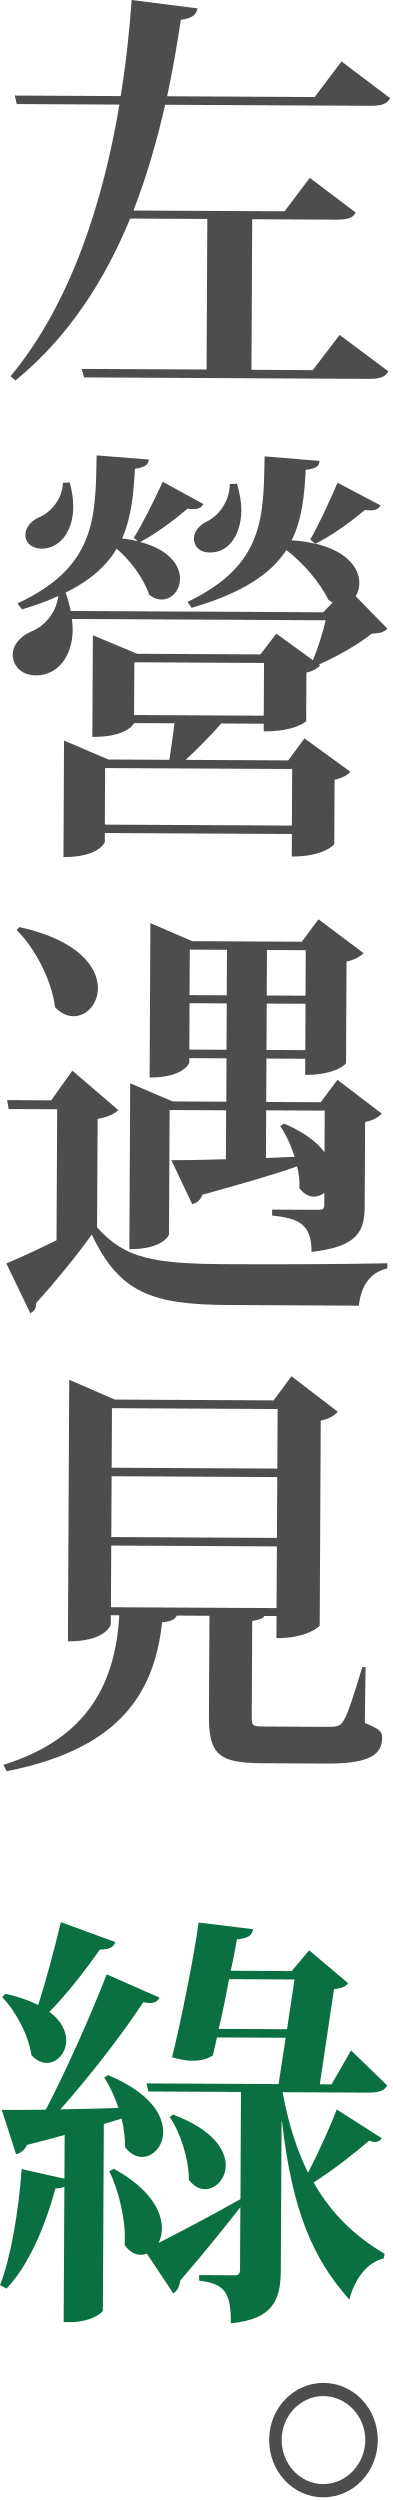
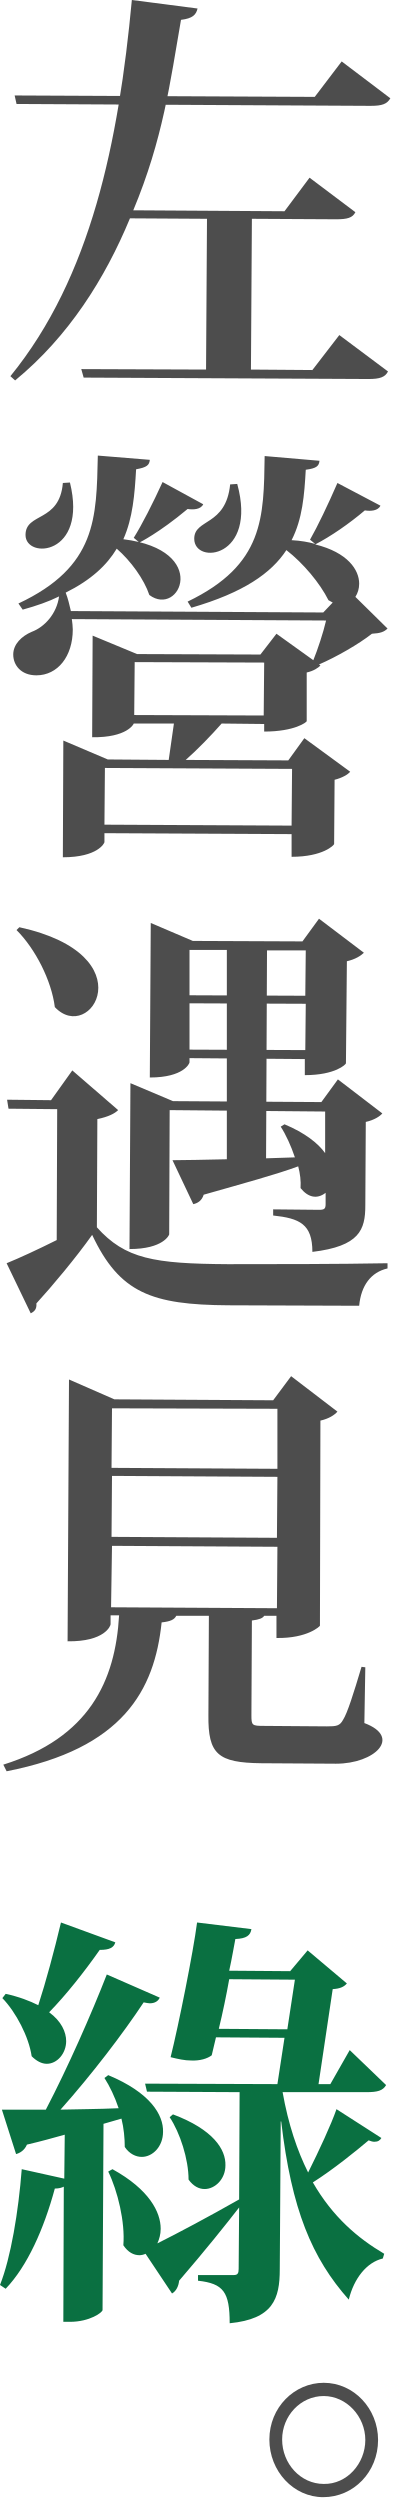
- <svg xmlns="http://www.w3.org/2000/svg" width="83" height="529" viewBox="0 0 83 529" fill="none">
-   <path d="M66.18 78.31L71.86 70.87L82.17 78.57C81.57 79.74 80.45 80.18 78.06 80.17L17.79 79.86L17.29 78.06L43.71 78.19L43.87 46.33L27.54 46.25C22.26 59.09 14.59 71.29 3.26 80.51L2.24 79.61C15.06 64.11 21.83 42.63 25.27 22.13L3.55 22.02L3.13 20.22L25.53 20.33C26.68 13.32 27.4 6.39 27.86 0L41.79 1.78C41.53 3.04 40.84 3.85 38.27 4.19C37.47 9.32 36.59 14.8 35.37 20.37L66.58 20.53L72.26 13L82.57 20.79C81.88 21.96 80.85 22.4 78.37 22.39L34.94 22.17C33.28 29.54 31.1 37.18 28.24 44.55L60.21 44.71L65.55 37.63L75.26 44.97C74.66 46.14 73.54 46.49 71.15 46.48L53.37 46.39L53.21 78.25L66.2 78.32L66.18 78.31Z" fill="#4D4D4D" />
-   <path d="M80.57 106.92C80.14 107.64 79.54 107.99 78.43 107.99C78.09 107.99 77.66 107.99 77.23 107.89C73.97 110.66 70.02 113.43 66.76 115.04C73.68 116.7 76.05 120.4 76.04 123.37C76.04 124.45 75.77 125.35 75.26 126.16L81.98 133.03C81.29 133.75 80.44 134.01 78.64 134.09C75.89 136.33 71.18 139 67.49 140.6L67.75 140.78C67.32 141.32 66.29 142.03 64.84 142.3L64.79 152.56C64.79 152.74 62.3 154.8 55.8 154.76V153.14L46.83 153.09C44.59 155.6 41.76 158.55 39.27 160.79L60.99 160.9L64.43 156.24L74.14 163.31C73.62 163.94 72.42 164.65 70.8 165L70.73 178.59C70.73 178.77 68.41 181.28 61.74 181.24L61.76 176.47L22.18 176.27V178.16C22.17 178.34 20.79 181.39 13.43 181.36L13.55 156.7L22.93 160.71L35.84 160.78C36.19 158.44 36.64 155.38 36.91 153.05L28.36 153.01C28.36 153.1 26.98 155.97 19.54 155.93L19.65 134.42L29.03 138.34L55.11 138.47L58.47 134.08L66.22 139.7C67.17 137.45 68.3 133.95 68.91 131.25L15.22 130.98C15.3 131.79 15.38 132.51 15.38 133.23C15.35 138.9 12.17 142.93 7.64 142.91C4.31 142.89 2.69 140.72 2.7 138.48C2.71 136.32 4.52 134.53 6.57 133.64C9.23 132.66 11.89 129.8 12.34 126.11C10.11 127.18 7.54 128.07 4.63 128.95L3.7 127.68C20.33 119.93 20.21 109.58 20.45 96.36L31.47 97.23C31.38 98.31 30.86 98.85 28.55 99.2C28.27 104.51 27.81 109.46 25.83 113.95C27.03 114.05 28.14 114.32 29.16 114.51L28.31 113.79C30.03 111.1 32.37 106.43 34.44 101.94L43.05 106.66C42.62 107.38 42.02 107.73 40.91 107.73C40.57 107.73 40.14 107.73 39.71 107.63C36.53 110.31 32.76 113.08 29.67 114.69C35.99 116.34 38.11 119.77 38.09 122.47C38.08 124.9 36.36 126.87 34.22 126.86C33.37 126.86 32.51 126.58 31.57 125.86C30.48 122.52 27.67 118.64 24.69 116.11C22.62 119.61 19.27 122.74 13.87 125.41C14.38 126.76 14.71 128.02 14.96 129.29L68.39 129.56L70.37 127.5L69.52 126.96C67.74 123.35 64.26 119.19 60.6 116.39C57.41 121.32 51.49 125.43 40.53 128.62L39.68 127.36C55.88 119.61 55.76 109.53 55.99 96.57L67.61 97.53C67.52 98.61 67 99.15 64.69 99.41C64.41 104.81 63.95 109.85 61.71 114.33C63.59 114.43 65.3 114.71 66.75 115.08L65.64 114.17C67.28 111.39 69.44 106.72 71.43 102.14L80.55 106.96L80.57 106.92ZM14.76 102.09C15.26 103.98 15.51 105.69 15.5 107.22C15.47 112.98 12.21 116.11 8.87 116.1C6.99 116.1 5.37 115.09 5.38 113.2C5.38 111.58 6.59 110.24 8.13 109.52C10.7 108.54 13.28 105.5 13.3 102.17L14.75 102.09H14.76ZM61.82 162.72L22.24 162.52L22.18 174.49L61.76 174.69L61.82 162.72ZM55.81 151.44L55.87 140.28L28.43 140.14L28.37 151.3L55.81 151.44ZM50.16 102.36C50.75 104.43 51.08 106.32 51.07 108.03C51.05 112.17 49.06 116.93 44.44 116.91C42.13 116.9 41.03 115.54 41.03 113.92C41.03 112.48 42.24 111.05 43.78 110.33C46.27 109.17 48.68 105.94 48.61 102.43L50.15 102.35L50.16 102.36Z" fill="#4D4D4D" />
-   <path d="M25.03 234.89C24.34 235.61 23.06 236.32 20.66 236.76L20.54 259.71C26.49 266.4 32.64 267.42 48.2 267.5C58.03 267.55 71.37 267.53 81.97 267.31V268.39C78.45 269.18 76.39 271.96 75.94 276.28L48.24 276.14C32 276.06 25.25 273.5 19.42 261.23C16.06 265.98 10.9 272.17 7.63 275.75C7.71 276.92 7.19 277.46 6.42 277.9L1.34 267.34C4 266.27 7.94 264.4 11.96 262.44L12.1 234.72L1.84 234.67L1.51 232.78L10.83 232.83L15.31 226.55L25.02 234.88L25.03 234.89ZM4.11 196.17C16.66 198.93 20.74 204.71 20.72 209.12C20.7 212.45 18.3 215.05 15.56 215.03C14.28 215.03 12.91 214.48 11.64 213.12C10.98 207.54 7.51 200.77 3.52 196.79L4.12 196.16L4.11 196.17ZM35.89 234.85L35.76 261.22C35.76 261.31 34.55 264.36 27.37 264.33L27.55 229.23L36.51 233.06L47.88 233.12L47.93 223.94L40.06 223.9V224.8C40.06 224.98 38.84 228.03 31.66 228L31.82 195.33L40.69 199.15L63.86 199.27L67.39 194.52L76.93 201.68C76.33 202.31 75.13 203.11 73.33 203.46L73.22 224.97C73.22 225.15 70.98 227.48 64.57 227.45L64.59 224.03L56.38 223.99L56.33 233.17L67.87 233.23L71.4 228.48L80.77 235.64C80.25 236.27 79.05 237.07 77.26 237.42L77.17 255.15C77.14 260.28 76.01 263.78 65.92 264.9C65.95 259.05 63.22 257.78 57.58 257.21V255.95L67.25 256C68.36 256 68.62 255.83 68.62 254.84V252.41C67.95 252.95 67.17 253.21 66.41 253.21C65.38 253.21 64.28 252.66 63.34 251.39C63.43 249.86 63.27 248.33 62.85 246.8C58.22 248.49 51.63 250.34 42.81 252.82C42.38 254.08 41.52 254.61 40.66 254.79L36.26 245.5C38.83 245.51 42.93 245.44 47.8 245.29L47.85 234.94L35.88 234.88L35.89 234.85ZM40.06 222.09L47.93 222.13L47.98 212.32L40.11 212.28L40.06 222.09ZM48.03 200.98L40.16 200.94L40.11 210.57L47.98 210.61L48.03 200.98ZM68.72 235.01L56.32 234.95L56.27 245.03L62.34 244.79C61.58 242.36 60.48 240.01 59.3 238.29L60.07 237.75C64.42 239.57 67.15 241.75 68.67 243.82L68.71 235L68.72 235.01ZM56.39 222.17L64.6 222.21L64.65 212.4L56.44 212.36L56.39 222.17ZM64.7 201.06L56.49 201.02L56.44 210.65L64.65 210.69L64.7 201.06Z" fill="#4D4D4D" />
-   <path d="M77.35 352.78L77.2 364.57C80.44 365.94 80.87 366.39 80.86 367.74C80.84 371.16 78.35 373.22 69.2 373.17L55.44 373.1C46.21 373.05 44.16 371.24 44.21 362.87L44.32 341.9L37.4 341.86C37.05 342.67 36.2 343.11 34.31 343.28C32.7 357.67 25.97 369.97 1.4 374.79L0.72 373.44C18.96 367.77 24.41 355.74 25.25 341.79H23.45V343.67C23.45 343.94 22.23 347.35 14.37 347.31L14.65 291.96L24.29 296.15L57.89 296.32L61.68 291.21L71.47 298.73C70.87 299.45 69.67 300.25 67.87 300.6L67.65 343.98C67.65 344.07 65.07 346.67 58.49 346.63L58.51 341.95H55.94C55.68 342.48 54.91 342.74 53.37 343L53.27 362.98C53.26 365.23 53.34 365.32 55.99 365.33L69.33 365.4C71.3 365.4 71.98 365.32 72.76 363.98C73.62 362.63 74.93 358.5 76.66 352.75H77.34L77.35 352.78ZM23.47 340.09L58.52 340.27L58.59 327.22L23.54 327.04L23.47 340.09ZM58.6 325.42L58.67 312.55L23.62 312.37L23.55 325.24L58.6 325.42ZM58.74 298.15L23.69 297.97L23.63 310.57L58.68 310.75L58.74 298.15Z" fill="#4D4D4D" />
-   <path d="M22.88 439.09C31.75 442.82 34.55 447.52 34.53 451.12C34.51 454.18 32.37 456.42 30.06 456.41C28.86 456.41 27.5 455.77 26.48 454.32C26.48 452.52 26.24 450.36 25.74 448.29L21.97 449.44L21.77 488.86C21.77 489.4 19.11 491.37 14.92 491.35H13.47L13.62 462.72C13.19 462.9 12.59 463.07 11.74 463.07C9.39 471.61 5.93 479.51 1.37 484.26L0.01 483.53C2.26 477.78 3.93 468.07 4.58 458.98L13.63 461.01L13.68 451.74C11.2 452.45 8.63 453.15 5.72 453.86C5.2 455.03 4.26 455.65 3.4 455.83L0.37 446.45C2.51 446.46 5.76 446.48 9.69 446.41C14.35 437.43 19.37 426.03 22.57 417.77L33.75 422.69C33.4 423.41 32.8 423.85 31.61 423.85C31.27 423.85 30.84 423.76 30.33 423.66C26.02 430.21 19.31 438.99 12.77 446.34C16.53 446.27 20.72 446.2 25.08 446.04C24.24 443.61 23.22 441.35 22.03 439.63L22.89 439.09H22.88ZM1.17 421.88C3.99 422.52 6.29 423.35 8.08 424.26C9.64 419.41 11.47 412.67 12.87 406.73L24.39 410.93C24.04 412.01 23.19 412.54 21.13 412.53C17.86 417.19 14.07 422.03 10.46 425.71C13.01 427.61 14.03 429.87 14.02 431.76C14.01 434.37 12.11 436.52 9.89 436.51C8.78 436.51 7.67 435.96 6.65 434.87C6.07 430.73 3.36 425.58 0.47 422.6L1.16 421.88H1.17ZM59.8 442.7C61.05 449.55 62.9 455.14 65.19 459.74C67.52 455.16 70.11 449.51 71.24 446.36L80.78 452.44C80.52 452.89 80.09 453.25 79.32 453.24C78.98 453.24 78.64 453.15 78.12 452.96C75.54 455.2 70.74 459.04 66.36 461.81C70.51 469.12 75.88 473.65 81.42 476.92L81.16 477.91C77.74 478.7 75.07 482.11 73.93 486.6C66.11 477.83 61.8 467.64 59.67 448.91H59.58L59.42 480.23C59.39 486.44 58 490.75 48.85 491.61C48.88 485.04 47.52 483.23 42.14 482.58V481.41L49.76 481.45C50.53 481.45 50.79 481.1 50.79 480.11L50.86 467.06C48.02 470.65 43.8 476.02 38.13 482.57C38.04 483.65 37.52 484.82 36.66 485.26L31.06 476.86C30.63 477.04 30.2 477.13 29.78 477.12C28.58 477.12 27.39 476.48 26.37 475.03C26.74 470.17 25.15 463.5 23.12 459.44L24.06 458.9C31.82 463.17 34.27 467.95 34.26 471.55C34.26 472.72 33.99 473.71 33.56 474.61C37.76 472.47 44.36 468.99 50.88 465.34L50.99 442.66L31.41 442.56L30.99 440.85L58.95 440.99L60.45 431.19L45.92 431.12L45.05 434.9C44.11 435.61 42.56 436.06 40.68 436.05C39.4 436.05 37.94 435.77 36.41 435.31C38.15 428.48 41.23 413.02 42.03 406.81L53.56 408.22C53.38 409.48 52.52 410.19 50.13 410.36C49.87 411.89 49.43 414.32 48.81 417.01L61.72 417.08L65.42 412.69L73.68 419.66C73.08 420.38 72.31 420.73 70.68 420.9L67.67 441.04H70.15L74.29 433.87L81.95 441.29C81.26 442.46 80.15 442.81 77.75 442.8L59.8 442.71V442.7ZM36.61 447.44C45.06 450.63 47.77 454.88 47.76 458.21C47.75 461.09 45.6 463.24 43.37 463.23C42.17 463.23 40.98 462.59 39.96 461.23C39.98 456.91 38.21 451.32 35.92 447.98L36.61 447.44ZM48.47 418.79C47.85 422.21 47.07 425.98 46.28 429.31L60.73 429.38L62.32 418.86L48.47 418.79Z" fill="#0A7041" />
-   <path d="M68.46 504.22C74.87 504.25 79.97 509.68 79.94 516.34C79.91 523.09 74.75 528.46 68.34 528.43C62.01 528.4 56.91 522.97 56.95 516.22C56.98 509.38 62.31 504.19 68.47 504.22H68.46ZM77.29 516.32C77.32 511.28 73.32 507.03 68.45 507.01C63.58 506.99 59.62 511.19 59.6 516.23C59.57 521.36 63.48 525.61 68.36 525.63C73.4 525.66 77.27 521.26 77.3 516.32H77.29Z" fill="#4D4D4D" />
+ <svg xmlns="http://www.w3.org/2000/svg" width="83" height="529" viewBox="0 0 83 529" fill="#4D4D4D">
+   <path fill="#0A7041" d="M22.9,439.1c8.9,3.7,11.7,8.4,11.6,12c0,3.1-2.2,5.3-4.5,5.3c-1.2,0-2.6-0.6-3.6-2.1c0-1.8-0.2-4-0.7-6  l-3.8,1.1l-0.2,39.4c0,0.5-2.7,2.5-6.9,2.5h-1.4l0.1-28.6c-0.4,0.2-1,0.4-1.9,0.4c-2.3,8.5-5.8,16.4-10.4,21.2L0,483.5  c2.3-5.8,3.9-15.5,4.6-24.5l9,2l0.1-9.3c-2.5,0.7-5,1.4-8,2.1c-0.5,1.2-1.5,1.8-2.3,2l-3-9.4c2.1,0,5.4,0,9.3,0  c4.7-9,9.7-20.4,12.9-28.6l11.2,4.9c-0.3,0.7-1,1.2-2.1,1.2c-0.3,0-0.8-0.1-1.3-0.2c-4.3,6.5-11,15.3-17.6,22.7  c3.8-0.1,7.9-0.1,12.3-0.3c-0.8-2.4-1.9-4.7-3-6.4L22.9,439.1L22.9,439.1z M1.2,421.9c2.8,0.6,5.1,1.5,6.9,2.4  c1.6-4.9,3.4-11.6,4.8-17.5l11.5,4.2c-0.3,1.1-1.2,1.6-3.3,1.6c-3.3,4.7-7.1,9.5-10.7,13.2c2.6,1.9,3.6,4.2,3.6,6.1  c0,2.6-1.9,4.8-4.1,4.8c-1.1,0-2.2-0.6-3.2-1.6c-0.6-4.1-3.3-9.3-6.2-12.3L1.2,421.9L1.2,421.9z M59.8,442.7  c1.2,6.8,3.1,12.4,5.4,17c2.3-4.6,4.9-10.2,6-13.4l9.5,6.1c-0.3,0.5-0.7,0.8-1.5,0.8c-0.3,0-0.7-0.1-1.2-0.3  c-2.6,2.2-7.4,6.1-11.8,8.9c4.2,7.3,9.5,11.8,15.1,15.1l-0.3,1c-3.4,0.8-6.1,4.2-7.2,8.7c-7.8-8.8-12.1-19-14.3-37.7h-0.1l-0.2,31.3  c0,6.2-1.4,10.5-10.6,11.4c0-6.6-1.3-8.4-6.7-9v-1.2l7.6,0c0.8,0,1-0.4,1-1.3l0.1-13c-2.8,3.6-7.1,9-12.7,15.5  c-0.1,1.1-0.6,2.2-1.5,2.7l-5.6-8.4c-0.4,0.2-0.9,0.3-1.3,0.3c-1.2,0-2.4-0.6-3.4-2.1c0.4-4.9-1.2-11.5-3.2-15.6l0.9-0.5  c7.8,4.3,10.2,9.1,10.2,12.6c0,1.2-0.3,2.2-0.7,3.1c4.2-2.1,10.8-5.6,17.3-9.3l0.1-22.7l-19.6-0.1l-0.4-1.7l28,0.1l1.5-9.8  l-14.5-0.1l-0.9,3.8c-0.9,0.7-2.5,1.2-4.4,1.1c-1.3,0-2.7-0.3-4.3-0.7c1.7-6.8,4.8-22.3,5.6-28.5l11.5,1.4c-0.2,1.3-1,2-3.4,2.1  c-0.3,1.5-0.7,4-1.3,6.7l12.9,0.1l3.7-4.4l8.3,7c-0.6,0.7-1.4,1.1-3,1.2l-3,20.1h2.5l4.1-7.2l7.7,7.4c-0.7,1.2-1.8,1.5-4.2,1.5  L59.8,442.7L59.8,442.7z M36.6,447.4c8.5,3.2,11.2,7.4,11.1,10.8c0,2.9-2.2,5-4.4,5c-1.2,0-2.4-0.6-3.4-2c0-4.3-1.8-9.9-4-13.2  L36.6,447.4z M48.5,418.8c-0.6,3.4-1.4,7.2-2.2,10.5l14.5,0.1l1.6-10.5L48.5,418.8z" />
+   <path d="M28.2,44.5l32,0.2l5.3-7.1l9.7,7.3c-0.6,1.2-1.7,1.5-4.1,1.5l-17.8-0.1l-0.2,31.9l13,0.1l0,0l5.7-7.4l10.3,7.7  c-0.6,1.2-1.7,1.6-4.1,1.6l-60.3-0.3l-0.5-1.8l26.4,0.1l0.2-31.9l-16.3-0.1c-5.3,12.8-13,25-24.3,34.3l-1-0.9  C19.3,58.6,25.1,30,27.9,0l13.9,1.8c-0.3,1.3-1,2.1-3.5,2.4C36,17.4,34.5,29.4,28.2,44.5z M3.5,22l-0.4-1.8l63.5,0.3l5.7-7.5  l10.3,7.8c-0.7,1.2-1.7,1.6-4.2,1.6 M31.6,125.9c-1.1-3.3-3.9-7.2-6.9-9.8c-2.1,3.5-5.4,6.6-10.8,9.3c0.5,1.3,0.8,2.6,1.1,3.9  l53.4,0.3l2-2.1l-0.9-0.5c-1.8-3.6-5.3-7.8-8.9-10.6c-3.2,4.9-9.1,9-20.1,12.2l-0.8-1.3c16.2-7.8,16.1-17.8,16.3-30.8l11.6,1  c-0.1,1.1-0.6,1.6-2.9,1.9c-0.3,5.4-0.7,10.4-3,14.9c1.9,0.1,3.6,0.4,5,0.8l-1.1-0.9c1.6-2.8,3.8-7.4,5.8-12l9.1,4.8l0,0  c-0.5,1.1-2.1,1.2-3.3,1c-3.3,2.8-7.2,5.5-10.5,7.2c6.9,1.7,9.3,5.4,9.3,8.3c0,1.1-0.3,2-0.8,2.8L82,133c-0.7,0.7-1.5,1-3.3,1.1  c-2.8,2.2-7.5,4.9-11.2,6.5l0.3,0.2c-0.4,0.5-1.5,1.2-2.9,1.5l0,10.3c0,0.2-2.5,2.2-9,2.2v-1.6l-9-0.1c-2.2,2.5-5.1,5.5-7.6,7.7  l21.7,0.1l3.4-4.7l9.7,7.1c-0.5,0.6-1.7,1.3-3.3,1.7l-0.1,13.6c0,0.2-2.3,2.7-9,2.7l0-4.8l-39.6-0.2v1.9c0,0.2-1.4,3.2-8.8,3.2  l0.1-24.7l9.4,4l12.9,0.1c0.3-2.3,0.8-5.4,1.1-7.7l-8.5,0c0,0.1-1.4,3-8.8,2.9l0.1-21.5l9.4,3.9l26.1,0.1l3.4-4.4l7.8,5.6  c0.9-2.2,2.1-5.8,2.7-8.4L15.2,131c0.1,0.8,0.2,1.5,0.2,2.2c0,5.7-3.2,9.7-7.7,9.7c-3.3,0-4.9-2.2-4.9-4.4c0-2.2,1.8-3.9,3.9-4.8  c2.7-1,5.3-3.8,5.8-7.5c-2.2,1.1-4.8,2-7.7,2.8l-0.9-1.3c16.6-7.8,16.5-18.1,16.8-31.3l11,0.9c-0.1,1.1-0.6,1.6-2.9,2  c-0.3,5.3-0.7,10.3-2.7,14.8C44.6,116.4,38,130.7,31.6,125.9z M29.5,114.8l-1.2-1c1.7-2.7,4.1-7.4,6.1-11.8l8.6,4.7  c-0.5,1.1-2.1,1.2-3.3,1C33.6,112.8,29.5,114.8,29.5,114.8z M14.8,102.1c3.8,15.5-9.4,16.3-9.4,11.1c0-4.8,7.2-2.6,7.9-11  L14.8,102.1L14.8,102.1z M61.8,162.7l-39.6-0.2l-0.1,12l39.6,0.2L61.8,162.7z M55.8,151.4l0.1-11.2l-27.4-0.1l-0.1,11.2L55.8,151.4z   M50.2,102.4c4.3,15.7-9.1,17.2-9.1,11.6c0-4.3,6.7-2.6,7.6-11.5L50.2,102.4L50.2,102.4z M25,234.9c-0.7,0.7-2,1.4-4.4,1.9  l-0.1,22.9c6,6.7,12.1,7.7,27.7,7.8c9.8,0,23.2,0,33.8-0.2v1.1c-3.5,0.8-5.6,3.6-6,7.9l-27.7-0.1c-16.2-0.1-23-2.6-28.8-14.9  c-3.4,4.8-8.5,10.9-11.8,14.5c0.1,1.2-0.4,1.7-1.2,2.1l-5.1-10.6c2.7-1.1,6.6-2.9,10.6-4.9l0.1-27.7l-10.3-0.1l-0.3-1.9l9.3,0.1  l4.5-6.3L25,234.9L25,234.9z M4.1,196.2c26.9,5.9,15,24.9,7.5,16.9c-0.7-5.6-4.1-12.3-8.1-16.3L4.1,196.2L4.1,196.2z M40.1,223.9  v0.9c0,0.2-1.2,3.2-8.4,3.2l0.2-32.7l8.9,3.8l23.2,0.1l3.5-4.8l9.5,7.2c-0.6,0.6-1.8,1.4-3.6,1.8L73.2,225c0,0.2-2.2,2.5-8.7,2.5  l0-3.4 M40.1,212.3l0,9.8l24.5,0.1l0.1-9.8 M35.9,234.9L35.9,234.9l-0.1,26.3c0,0.1-1.2,3.1-8.4,3.1l0.2-35.1l9,3.8l31.4,0.2  l3.5-4.8l9.4,7.2c-0.5,0.6-1.7,1.4-3.5,1.8l-0.1,17.7c0,5.1-1.2,8.6-11.2,9.8c0-5.9-2.7-7.1-8.3-7.7v-1.3l9.7,0.1  c1.1,0,1.4-0.2,1.4-1.2v-2.4c-1.8,1.4-3.7,1-5.3-1c0.1-1.5-0.1-3.1-0.5-4.6c-4.6,1.7-11.2,3.5-20,6c-0.4,1.3-1.3,1.8-2.2,2l-4.4-9.3  c2.6,0,6.7-0.1,11.5-0.2L48,201l-7.9,0l0,9.6l24.5,0.1l0.1-9.6l-8.2,0l-0.2,44l6.1-0.2c-0.8-2.4-1.9-4.8-3-6.5l0.8-0.5  c4.3,1.8,7.1,4,8.6,6.1l0-8.8l0,0 M77.3,352.8l-0.2,11.8c8,3,2.2,8.6-6,8.6l-15.8-0.1c-9.2-0.1-11.3-1.9-11.2-10.2l0.1-21l-6.9,0  c-0.4,0.8-1.2,1.2-3.1,1.4C32.7,357.7,26,370,1.4,374.8l-0.7-1.4c18.2-5.7,23.7-17.7,24.5-31.6h-1.8v1.9c0,0.3-1.2,3.7-9.1,3.6  l0.3-55.4l9.6,4.2l33.6,0.2l3.8-5.1l9.8,7.5c-0.6,0.7-1.8,1.5-3.6,1.9L67.7,344c0,0.1-2.6,2.7-9.2,2.6l0-4.7h-2.6  c-0.3,0.5-1,0.8-2.6,1l-0.1,20c0,2.2,0.1,2.3,2.7,2.3l13.3,0.1c2,0,2.7-0.1,3.4-1.4c0.9-1.4,2.2-5.5,3.9-11.2L77.3,352.8z   M23.5,340.1l35.1,0.2l0.1-13l-35-0.2L23.5,340.1z M58.6,325.4l0.1-12.9l-35-0.2l-0.1,12.9L58.6,325.4z M58.7,298.1L23.7,298  l-0.1,12.6l35.1,0.2L58.7,298.1z M68.5,504.2c6.4,0,11.5,5.5,11.5,12.1c0,6.8-5.2,12.1-11.6,12.1c-6.3,0-11.4-5.5-11.4-12.2  C57,509.4,62.3,504.2,68.5,504.2L68.5,504.2z M77.3,516.3c0-5-4-9.3-8.8-9.3c-4.9,0-8.8,4.2-8.8,9.2c0,5.1,3.9,9.4,8.8,9.4  C73.4,525.7,77.3,521.3,77.3,516.3L77.3,516.3z" />
</svg>
